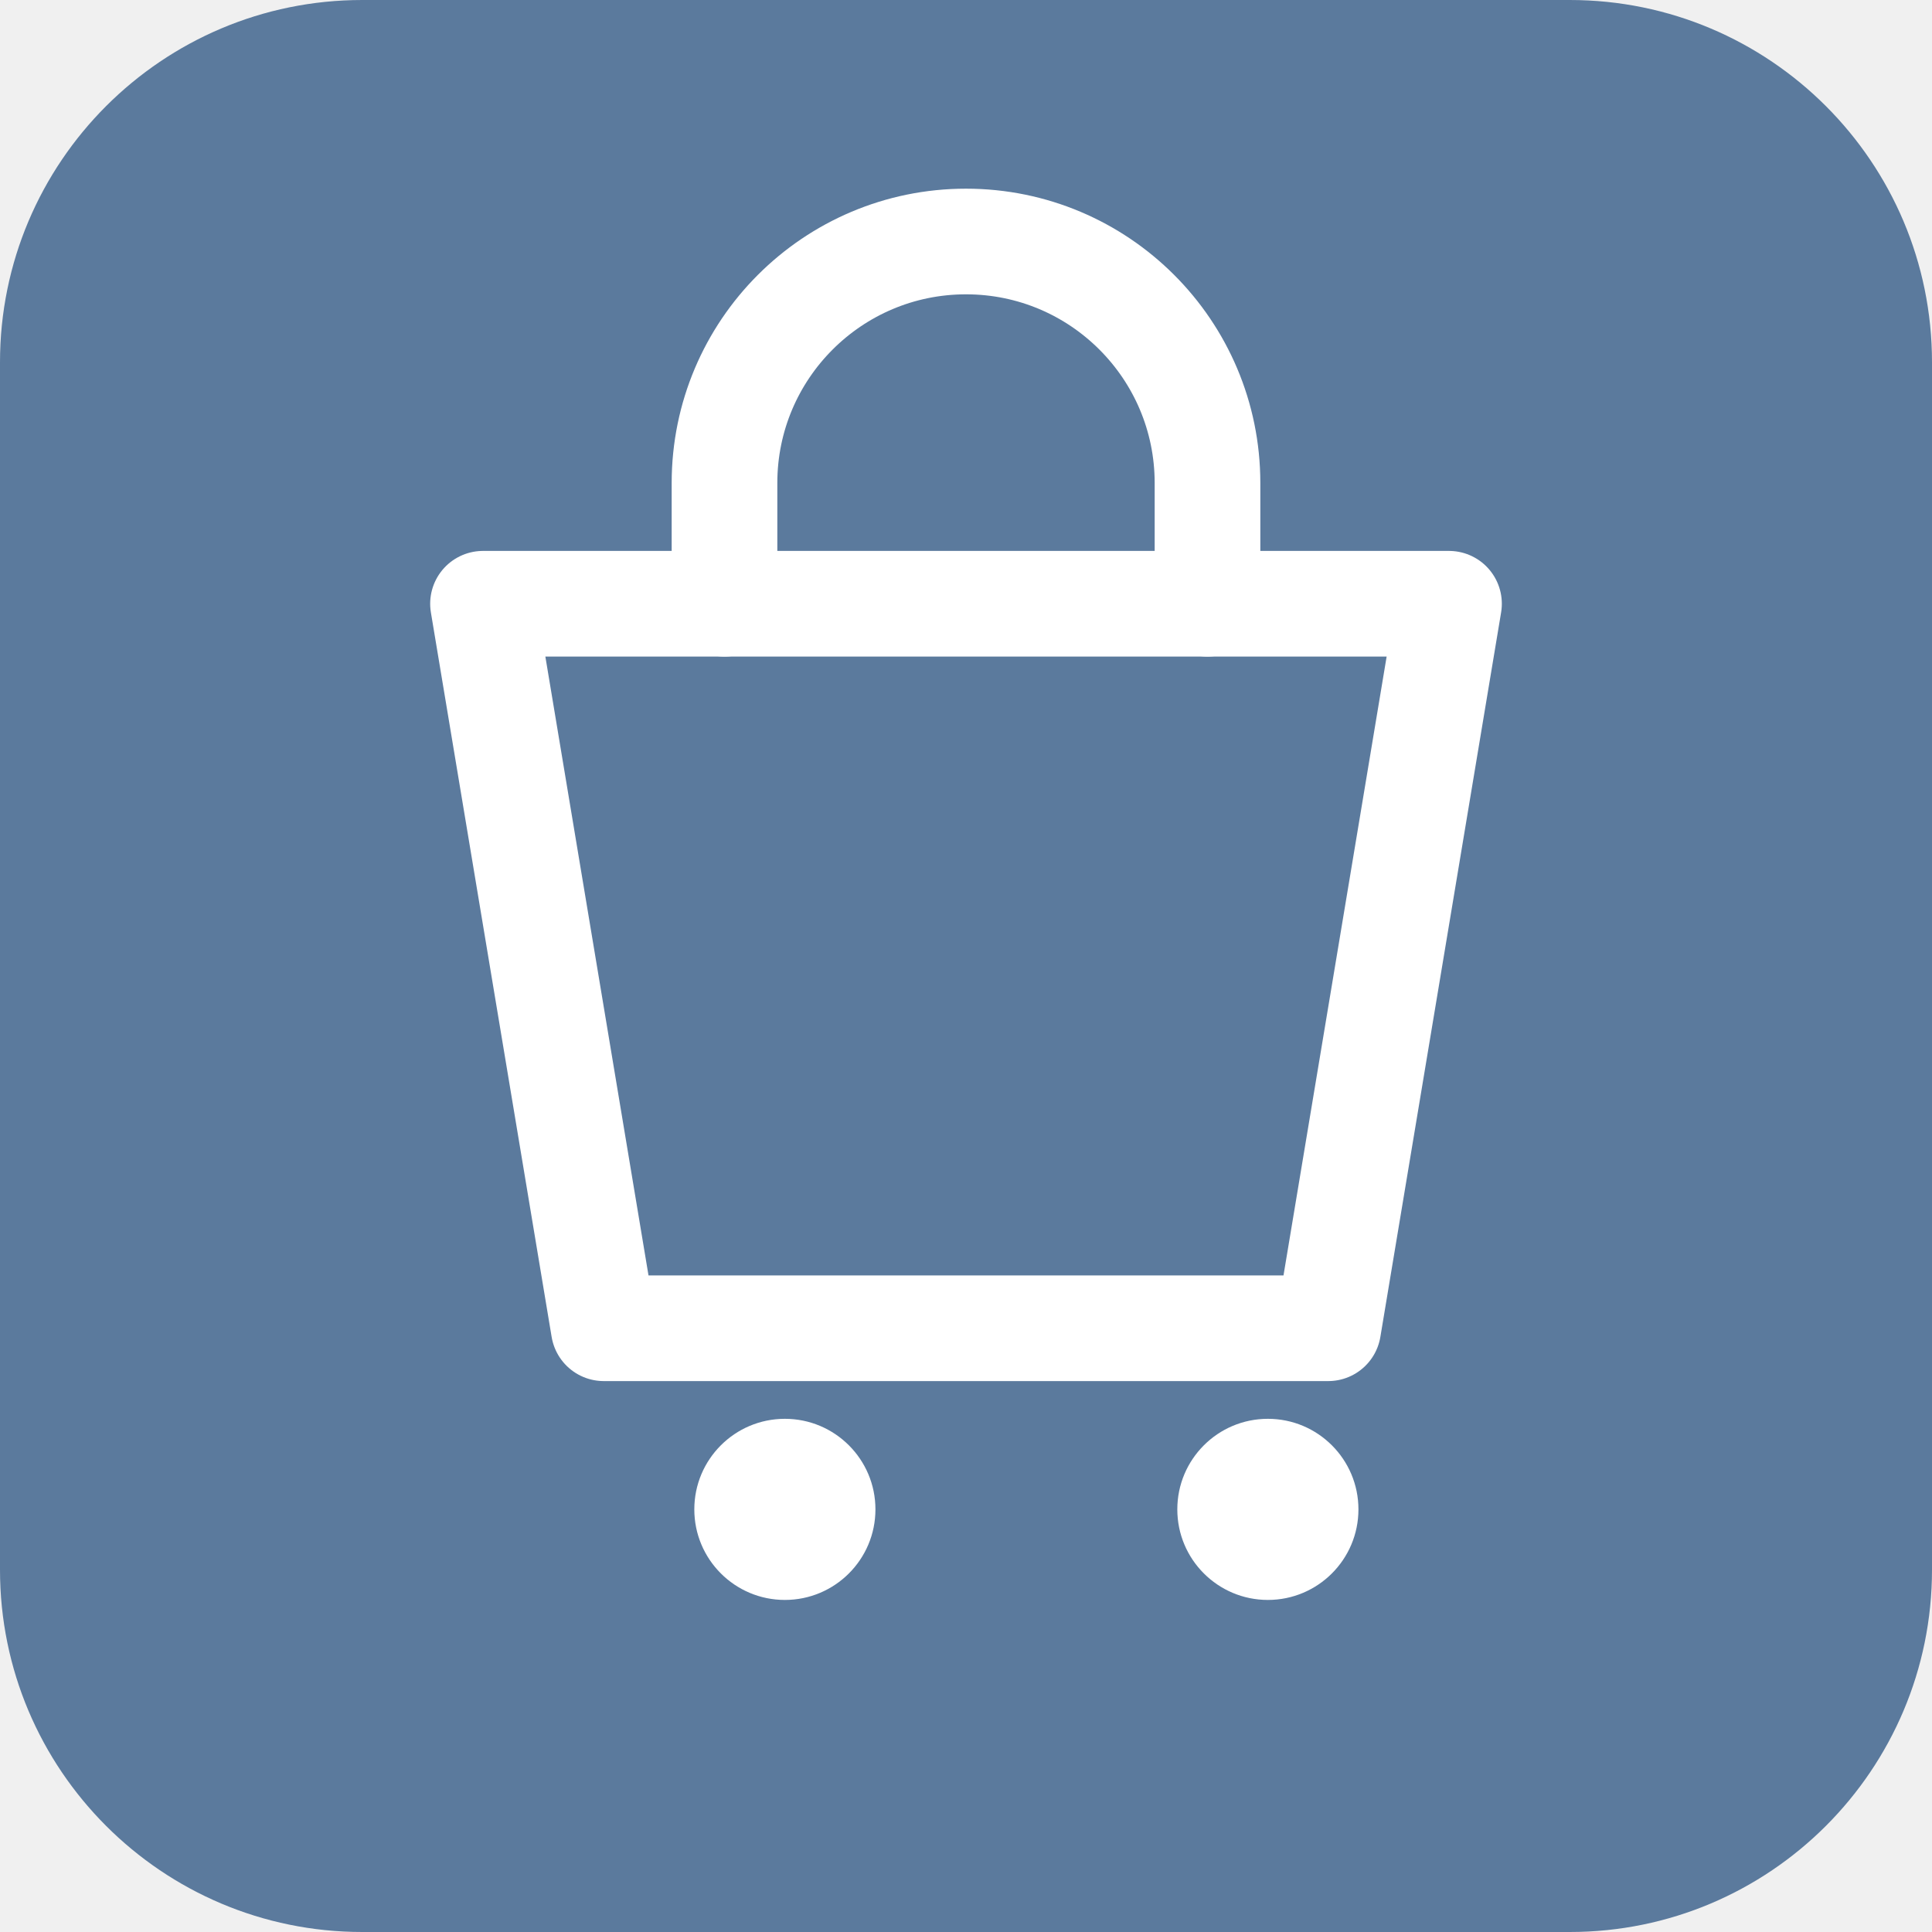
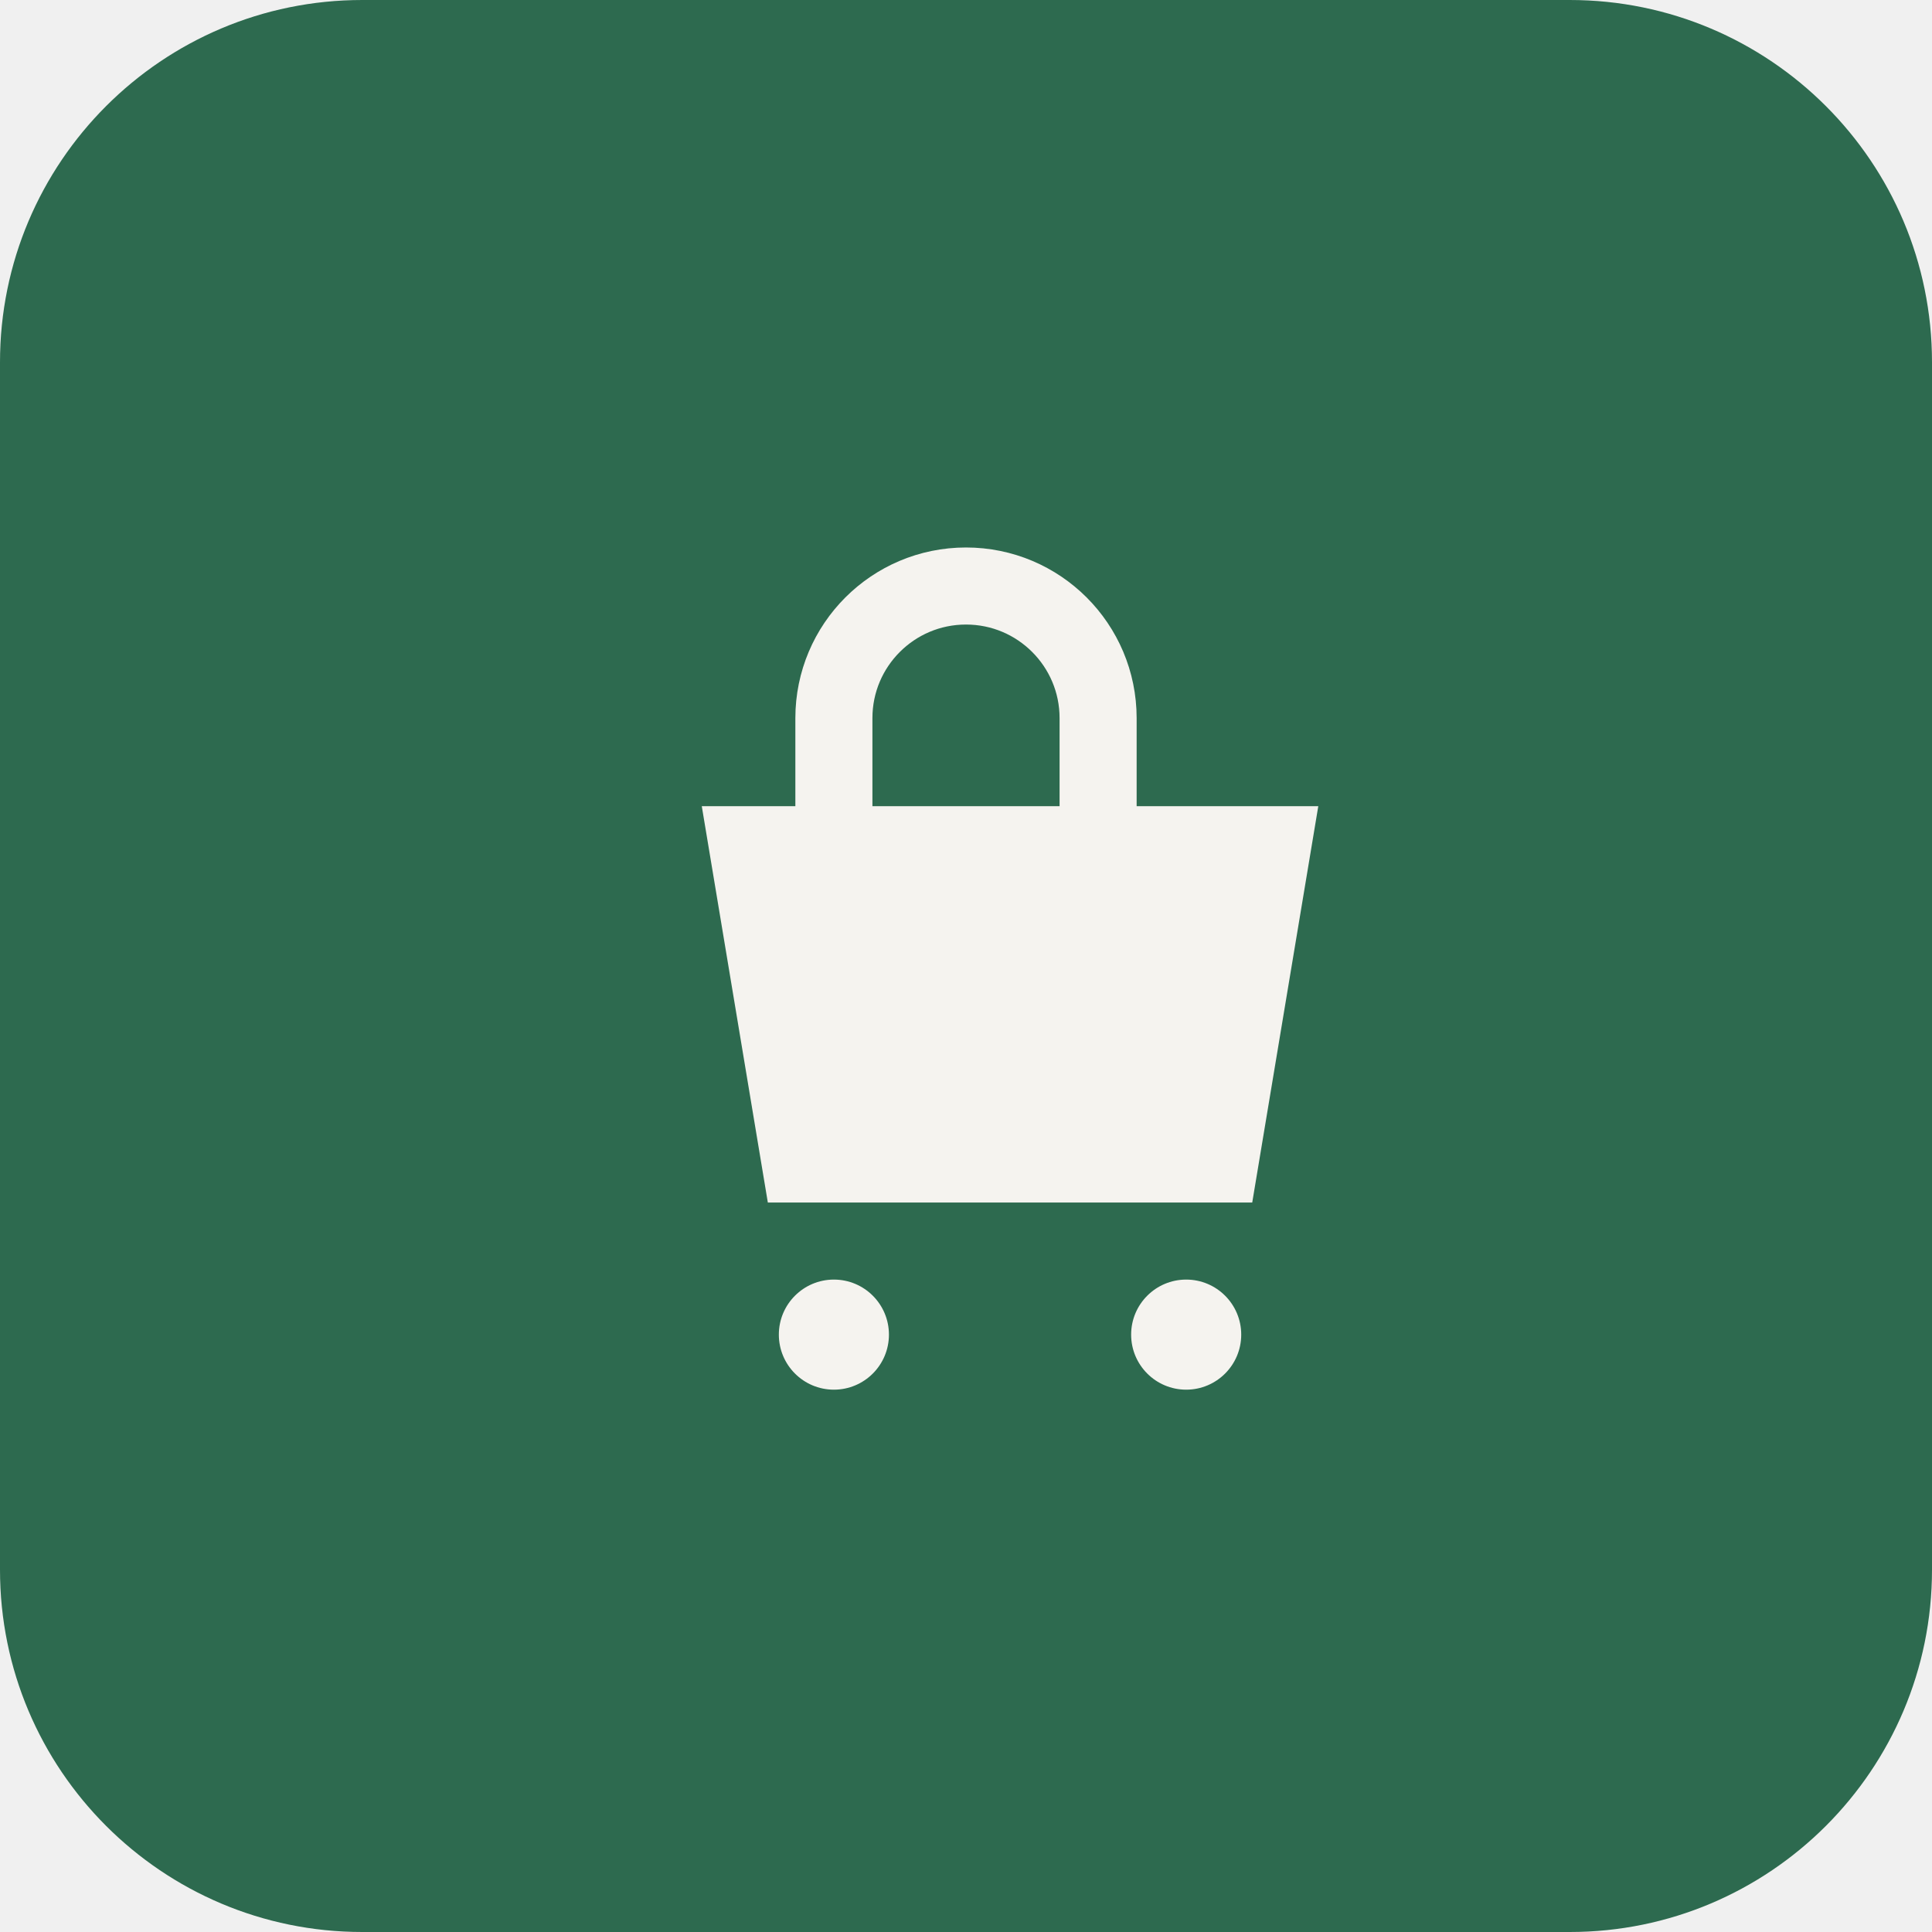
<svg xmlns="http://www.w3.org/2000/svg" viewBox="0 0 512 512">
-   <rect width="512" height="512" rx="96" fill="#5b7a9d" />
-   <g fill="none" stroke="#ffffff" stroke-width="28" stroke-linecap="round" stroke-linejoin="round">
-     <path d="M128 160h256l-32 192H160z" />
-     <path d="M192 160V128a64 64 0 0 1 128 0v32" />
-     <circle cx="208" cy="400" r="24" fill="#ffffff" stroke="none" />
-     <circle cx="336" cy="400" r="24" fill="#ffffff" stroke="none" />
+   <rect width="512" height="512" rx="96" fill="#2d6a4f" />
+   <g transform="translate(256 272) scale(11.67) translate(-12 -12)" fill="#f5f3ef">
+     <path d="M6 7h14l-1.5 9H7.5L6 7z" />
+     <path d="M9 7V5a3 3 0 016 0v2" fill="none" stroke="#f5f3ef" stroke-width="1.75" stroke-linecap="round" stroke-linejoin="round" />
+     <circle cx="9" cy="19" r="1.25" />
+     <circle cx="17" cy="19" r="1.25" />
  </g>
</svg>
